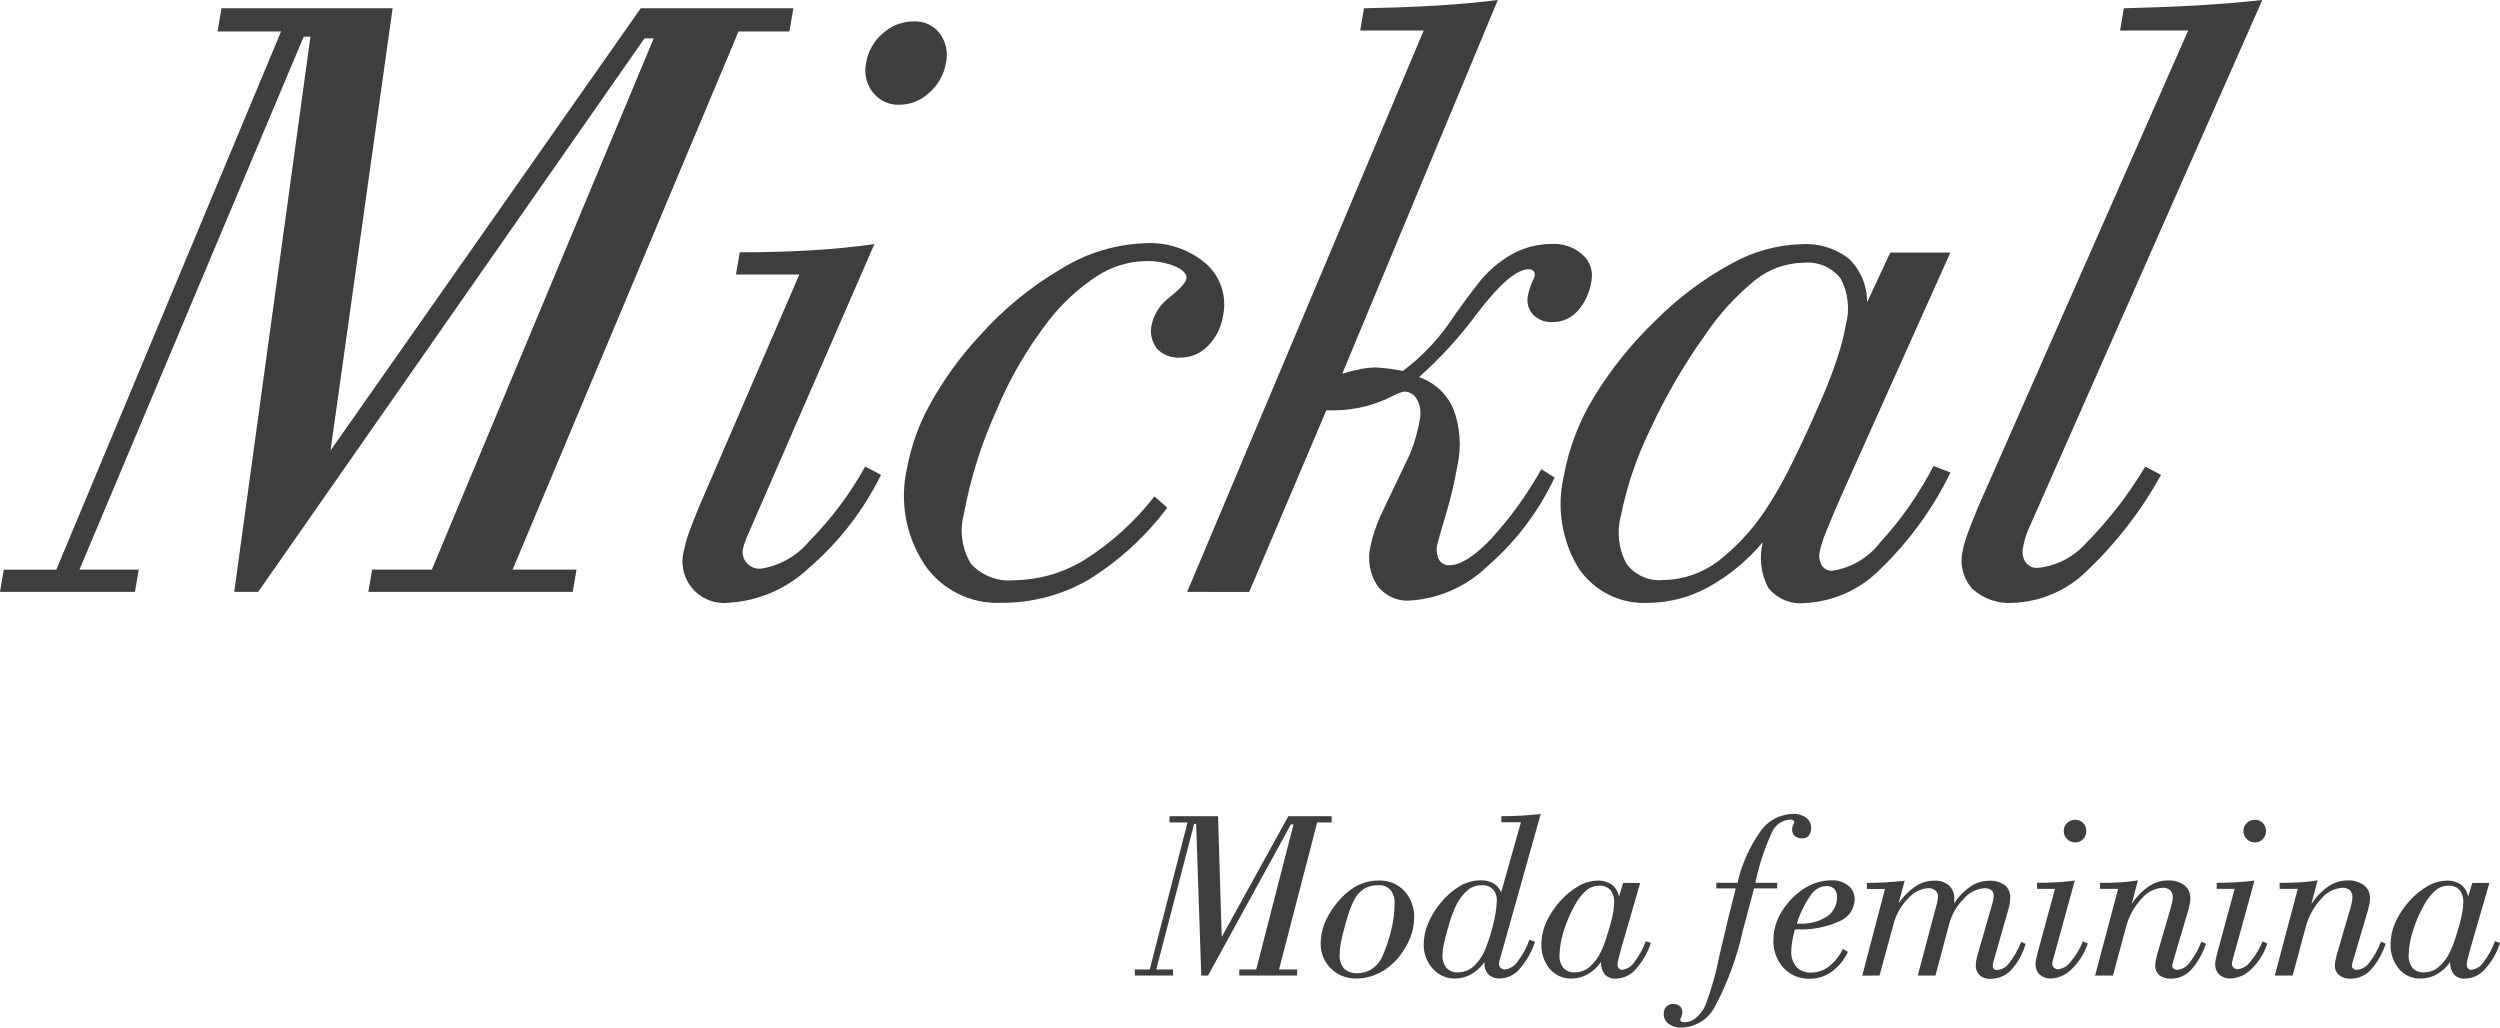
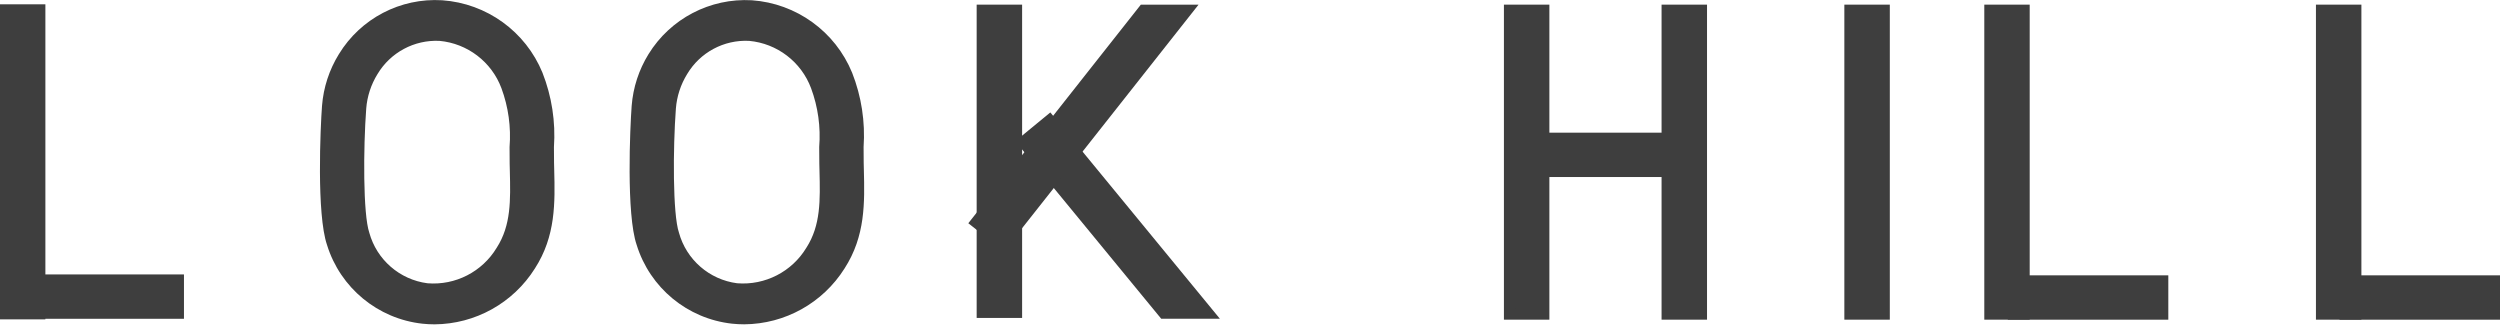
- <svg xmlns="http://www.w3.org/2000/svg" width="155.48" height="63.905" viewBox="0 0 155.48 63.905">
+ <svg xmlns="http://www.w3.org/2000/svg" width="220" height="28.542" viewBox="0 0 220 28.542">
  <defs>
    <style>.a{fill:#3e3e3e;}</style>
  </defs>
-   <g transform="translate(-13.519 -14.802)">
-     <g transform="translate(13.519 14.802)">
-       <path class="a" d="M13.519,52.667l.235-1.384h3.269L31,17.811H27.049l.244-1.439H37.937l-3.861,27.5,19.29-27.5h9.493l-.245,1.439H59.451L45.4,51.282h3.974l-.235,1.384H36.427l.235-1.384h3.713l13.8-33.038H53.6L29.575,52.667H28.085l4.741-34.531h-.419L18.461,51.282h3.687l-.235,1.384Z" transform="translate(-13.519 -15.856)" />
-       <path class="a" d="M143.743,49.036l6.235-14.442h-3.939l.235-1.384q2.326,0,4.426-.122t3.95-.393L146.7,50.963c-.064.163-.112.3-.149.407a2.143,2.143,0,0,0-.077.3.994.994,0,0,0,.233.855,1.053,1.053,0,0,0,.838.367,4.875,4.875,0,0,0,3.041-1.7,21.54,21.54,0,0,0,3.491-4.656l.984.516a18.393,18.393,0,0,1-4.473,5.782,7.965,7.965,0,0,1-5.011,2.172,2.581,2.581,0,0,1-2.763-3.285,6.661,6.661,0,0,1,.3-1.072Q143.34,50.014,143.743,49.036Zm10.389-27.608a3.053,3.053,0,0,1,1.039-1.833,2.85,2.85,0,0,1,1.922-.746,1.924,1.924,0,0,1,1.616.746,2.255,2.255,0,0,1,.391,1.833,3.131,3.131,0,0,1-1.029,1.846,2.721,2.721,0,0,1-1.859.761,2.011,2.011,0,0,1-1.654-.761A2.217,2.217,0,0,1,154.132,21.428Z" transform="translate(-100.268 -17.519)" />
-       <path class="a" d="M200.97,77.249a17.85,17.85,0,0,1-4.937,4.507,10.777,10.777,0,0,1-5.43,1.412,5.458,5.458,0,0,1-4.744-2.4,7.74,7.74,0,0,1-1.08-5.958,13.116,13.116,0,0,1,1.456-4.032,21.417,21.417,0,0,1,2.992-4.14,21.081,21.081,0,0,1,5.241-4.3,10.527,10.527,0,0,1,5.112-1.534,5.344,5.344,0,0,1,3.821,1.29,3.389,3.389,0,0,1,1.035,3.217,3.346,3.346,0,0,1-.933,1.873,2.352,2.352,0,0,1-1.706.733,1.844,1.844,0,0,1-1.474-.556,1.785,1.785,0,0,1-.315-1.534,2.859,2.859,0,0,1,1.12-1.67q.973-.8,1.029-1.127.074-.433-.666-.774a4.556,4.556,0,0,0-1.891-.34,5.7,5.7,0,0,0-3.009.937,12.245,12.245,0,0,0-3.01,2.782,24.544,24.544,0,0,0-3.254,5.606,27.638,27.638,0,0,0-2,6.366,4,4,0,0,0,.424,3.122,3.2,3.2,0,0,0,2.714,1.032,8.5,8.5,0,0,0,4.39-1.29,16.9,16.9,0,0,0,4.314-3.923Z" transform="translate(-128.373 -45.677)" />
-       <path class="a" d="M238.1,51.613,252.812,16.7h-3.949l.235-1.384q2.728-.055,4.685-.177t3.64-.339L247.749,38.04a11.139,11.139,0,0,1,1.147-.285,5.038,5.038,0,0,1,.905-.1,10.53,10.53,0,0,1,1.563.19.62.62,0,0,0,.152.027,13.206,13.206,0,0,0,3.236-3.5q.922-1.276,1.457-1.954a7.041,7.041,0,0,1,2.112-1.819,5.088,5.088,0,0,1,2.461-.624,2.642,2.642,0,0,1,1.925.679,1.723,1.723,0,0,1,.538,1.6,3.534,3.534,0,0,1-.857,1.887,2.08,2.08,0,0,1-1.569.693,1.551,1.551,0,0,1-1.213-.475,1.307,1.307,0,0,1-.315-1.154,3.493,3.493,0,0,1,.238-.787c.116-.272.176-.416.179-.435a.374.374,0,0,0-.062-.326.4.4,0,0,0-.309-.108q-1.1,0-3.148,2.674a25.942,25.942,0,0,1-3.665,4.031,3.581,3.581,0,0,1,2.134,1.982,6.234,6.234,0,0,1,.25,3.529,26.317,26.317,0,0,1-.734,3.095q-.487,1.629-.514,1.792a1.418,1.418,0,0,0,.1.95.688.688,0,0,0,.646.352q1.021,0,2.561-1.6a23.365,23.365,0,0,0,3.161-4.371l.828.516a16.749,16.749,0,0,1-4.2,5.538,7.644,7.644,0,0,1-4.819,2.118,2.322,2.322,0,0,1-2.011-.937,3.11,3.11,0,0,1-.424-2.43,6.422,6.422,0,0,1,.228-.882q.164-.5.378-.991l1.827-3.827a7.361,7.361,0,0,0,.347-.964,10.474,10.474,0,0,0,.288-1.235,1.8,1.8,0,0,0-.169-1.235.907.907,0,0,0-.818-.5,2.765,2.765,0,0,0-.643.244,8.014,8.014,0,0,1-3.635.923h-.549l-4.795,11.293Z" transform="translate(-164.269 -14.802)" />
-       <path class="a" d="M321.4,79.505a11.931,11.931,0,0,1-3.391,2.8,7.834,7.834,0,0,1-3.735.977,4.9,4.9,0,0,1-4.371-2.212,7.67,7.67,0,0,1-.878-5.687,14.266,14.266,0,0,1,1.863-4.886,23.63,23.63,0,0,1,3.863-4.8,20.49,20.49,0,0,1,4.674-3.5,9.447,9.447,0,0,1,4.366-1.222,4.369,4.369,0,0,1,2.96.9,3.736,3.736,0,0,1,1.133,2.715l1.441-3.095h3.739l-6.6,14.714q-.805,1.819-1.129,2.647a7.05,7.05,0,0,0-.4,1.262,1.135,1.135,0,0,0,.133.828.708.708,0,0,0,.636.339,4.58,4.58,0,0,0,2.96-1.723,21.978,21.978,0,0,0,3.351-4.792l1.055.407a21.223,21.223,0,0,1-4.383,6.026,7.029,7.029,0,0,1-4.657,2.09,2.57,2.57,0,0,1-2.286-.937A3.959,3.959,0,0,1,321.4,79.505ZM323.9,62.131a4.922,4.922,0,0,0-2.952,1.059,15.635,15.635,0,0,0-3.148,3.447,36.363,36.363,0,0,0-3.422,5.9,22.13,22.13,0,0,0-1.808,5.334,4.1,4.1,0,0,0,.345,2.973,2.551,2.551,0,0,0,2.3,1.018,5.765,5.765,0,0,0,3.417-1.181,13.407,13.407,0,0,0,3.236-3.651,25.12,25.12,0,0,0,1.438-2.619q.878-1.778,1.831-4,.566-1.33.927-2.457a14.568,14.568,0,0,0,.5-1.968,3.946,3.946,0,0,0-.333-2.891A2.628,2.628,0,0,0,323.9,62.131Z" transform="translate(-211.766 -45.789)" />
-       <path class="a" d="M385.694,46.32,398.753,16.7h-4.237l.235-1.384q2.389-.055,4.541-.177t4.072-.339L388.922,47.487a4.943,4.943,0,0,0-.273.679,5.114,5.114,0,0,0-.167.679,1.19,1.19,0,0,0,.157.923.867.867,0,0,0,.751.353,4.643,4.643,0,0,0,2.991-1.52,25.115,25.115,0,0,0,3.7-4.778l.984.516a24.684,24.684,0,0,1-4.656,6.013,6.908,6.908,0,0,1-4.514,1.941,3.4,3.4,0,0,1-2.583-.883,2.662,2.662,0,0,1-.573-2.4,6.556,6.556,0,0,1,.311-1.059Q385.3,47.27,385.694,46.32Z" transform="translate(-262.665 -14.802)" />
+   <g transform="translate(-366.564 154.804)">
+     <g transform="translate(498.914 -154.399)">
+       <path class="a" d="M656.674-126.277h-4V-154h4Zm-2.043-1.785h.09v-24.156h-.09Z" transform="translate(-652.679 154.003)" />
    </g>
-     <g transform="translate(84.095 65.42)">
-       <path class="a" d="M228.208,179.12v-.378h.927l2.351-9.142h-1.12v-.393h3.018l.23,7.511,4.144-7.511h2.692v.393h-.9l-2.372,9.142h1.127v.378h-3.6v-.378h1.053l2.321-9.024h-.163l-5.153,9.4h-.422l-.319-9.432H231.9l-2.357,9.054h1.045v.378Z" transform="translate(-228.208 -169.066)" />
-       <path class="a" d="M263.373,185.308a3.408,3.408,0,0,1,.227-1.22,4.525,4.525,0,0,1,.685-1.183,4.31,4.31,0,0,1,1.264-1.153,2.917,2.917,0,0,1,1.45-.367,2.064,2.064,0,0,1,1.579.649,2.357,2.357,0,0,1,.609,1.68,3.378,3.378,0,0,1-.234,1.2,4.452,4.452,0,0,1-.679,1.179,3.834,3.834,0,0,1-1.227,1.027,3.13,3.13,0,0,1-1.457.359,2.149,2.149,0,0,1-1.587-.63A2.1,2.1,0,0,1,263.373,185.308Zm3.582-3.633a1.668,1.668,0,0,0-.879.223,1.728,1.728,0,0,0-.611.675,5.322,5.322,0,0,0-.274.623q-.134.356-.3.971t-.259,1.075a4.354,4.354,0,0,0-.082.764,1.184,1.184,0,0,0,.279.853,1.085,1.085,0,0,0,.819.289,1.622,1.622,0,0,0,.93-.278,1.794,1.794,0,0,0,.634-.775,9.3,9.3,0,0,0,.557-1.665,7.145,7.145,0,0,0,.2-1.6,1.278,1.278,0,0,0-.256-.864A.955.955,0,0,0,266.955,181.675Z" transform="translate(-251.813 -177.241)" />
-       <path class="a" d="M286.645,178.01a2.64,2.64,0,0,1-.838.764,2.031,2.031,0,0,1-1,.259,1.8,1.8,0,0,1-1.379-.615,2.174,2.174,0,0,1-.563-1.527,3.384,3.384,0,0,1,.278-1.305,5.052,5.052,0,0,1,.8-1.29,4.315,4.315,0,0,1,1.186-1.023,2.558,2.558,0,0,1,1.261-.349,1.59,1.59,0,0,1,.808.182,1.185,1.185,0,0,1,.482.567l1.231-4.36h-1.216v-.378q.652,0,1.268-.037t1.179-.1l-2.521,8.972a.225.225,0,0,0-.014.037.971.971,0,0,0-.06.3.351.351,0,0,0,.1.259.371.371,0,0,0,.274.1,1.114,1.114,0,0,0,.787-.5,4.7,4.7,0,0,0,.734-1.353l.348.133a4.977,4.977,0,0,1-.967,1.7,1.644,1.644,0,0,1-1.205.582.991.991,0,0,1-.719-.245.928.928,0,0,1-.252-.7Zm-.185-4.782a1.343,1.343,0,0,0-.838.289,2.7,2.7,0,0,0-.7.882,6.315,6.315,0,0,0-.281.649q-.142.375-.26.812-.178.616-.263,1.031a3.521,3.521,0,0,0-.085.667,1.2,1.2,0,0,0,.245.812.917.917,0,0,0,.727.278,1.456,1.456,0,0,0,1-.408,3.092,3.092,0,0,0,.753-1.2,10.083,10.083,0,0,0,.467-1.553,6.463,6.463,0,0,0,.186-1.272,1.023,1.023,0,0,0-.241-.734A.944.944,0,0,0,286.46,173.227Z" transform="translate(-264.897 -168.793)" />
-       <path class="a" d="M308.833,186.451a2.589,2.589,0,0,1-.826.764,2.02,2.02,0,0,1-1.012.267,1.7,1.7,0,0,1-1.346-.6,2.291,2.291,0,0,1-.523-1.554,3.3,3.3,0,0,1,.293-1.335,5.086,5.086,0,0,1,.864-1.312,4.489,4.489,0,0,1,1.156-.956,2.417,2.417,0,0,1,1.179-.334,1.455,1.455,0,0,1,.882.245,1.229,1.229,0,0,1,.452.742l.259-.845h1.061l-1.164,4.018q-.142.5-.193.723a1.662,1.662,0,0,0-.052.345.339.339,0,0,0,.078.226.245.245,0,0,0,.2.093,1.059,1.059,0,0,0,.757-.471,4.738,4.738,0,0,0,.719-1.309l.319.111a4.57,4.57,0,0,1-.952,1.646,1.687,1.687,0,0,1-1.22.571.879.879,0,0,1-.694-.256A1.173,1.173,0,0,1,308.833,186.451Zm-.125-4.745a1.218,1.218,0,0,0-.786.289,3.345,3.345,0,0,0-.727.942,7.957,7.957,0,0,0-.686,1.612,5.2,5.2,0,0,0-.256,1.457,1.2,1.2,0,0,0,.241.812.876.876,0,0,0,.7.278,1.433,1.433,0,0,0,.912-.322,2.867,2.867,0,0,0,.742-1,5.463,5.463,0,0,0,.282-.715q.163-.486.326-1.094a6.8,6.8,0,0,0,.145-.671,3.552,3.552,0,0,0,.048-.537,1.16,1.16,0,0,0-.233-.79A.9.9,0,0,0,308.708,181.705Z" transform="translate(-279.84 -177.241)" />
-       <path class="a" d="M332.749,173.412H331.54v-.348h1.32a8.965,8.965,0,0,1,1.438-3.222,2.517,2.517,0,0,1,2.01-1.064,1.3,1.3,0,0,1,.83.241.776.776,0,0,1,.3.641.7.7,0,0,1-.145.471.5.5,0,0,1-.4.167.7.7,0,0,1-.471-.145.505.505,0,0,1-.167-.4.646.646,0,0,1,.067-.3,1.521,1.521,0,0,0,.067-.137.16.16,0,0,0-.067-.137.36.36,0,0,0-.208-.048,1.309,1.309,0,0,0-1.116.8,14.154,14.154,0,0,0-1.027,3.133h1.357v.348H333.89l-.7,2.625a18.35,18.35,0,0,1-1.776,4.8,2.408,2.408,0,0,1-2.05,1.231,1.254,1.254,0,0,1-.793-.237.739.739,0,0,1-.3-.608.621.621,0,0,1,.163-.46.6.6,0,0,1,.444-.163.558.558,0,0,1,.4.141.48.48,0,0,1,.152.371.709.709,0,0,1-.066.289.7.7,0,0,0-.067.185.12.12,0,0,0,.07.111.475.475,0,0,0,.212.037,1.079,1.079,0,0,0,.693-.263,2.377,2.377,0,0,0,.582-.768,18.627,18.627,0,0,0,.879-3.107Q332.325,175.022,332.749,173.412Z" transform="translate(-295.376 -168.778)" />
-       <path class="a" d="M350.357,184.4q-.111.415-.167.745a3.583,3.583,0,0,0-.056.59,1.418,1.418,0,0,0,.323,1,1.222,1.222,0,0,0,.939.345,1.765,1.765,0,0,0,1.082-.386,3.007,3.007,0,0,0,.86-1.082l.319.178a3.17,3.17,0,0,1-1.009,1.234,2.311,2.311,0,0,1-1.364.441,2.138,2.138,0,0,1-1.628-.671,2.44,2.44,0,0,1-.634-1.746,3.231,3.231,0,0,1,.222-1.175,3.963,3.963,0,0,1,.66-1.1,4.223,4.223,0,0,1,1.282-1.068,3.14,3.14,0,0,1,1.468-.363,1.536,1.536,0,0,1,1.031.334,1.083,1.083,0,0,1,.393.867,1.513,1.513,0,0,1-.964,1.349,5.687,5.687,0,0,1-2.618.5Zm.126-.364h.149a2.932,2.932,0,0,0,1.72-.441,1.406,1.406,0,0,0,.623-1.212.7.7,0,0,0-.175-.519.707.707,0,0,0-.515-.171,1.25,1.25,0,0,0-.953.589A6.143,6.143,0,0,0,350.483,184.033Z" transform="translate(-309.306 -177.211)" />
-       <path class="a" d="M365.826,187.3l1.416-5.39h-1.127v-.378q.609,0,1.194-.034t1.157-.1l-.378,1.394a4.172,4.172,0,0,1,1.068-1.057,2.082,2.082,0,0,1,1.134-.345,1.343,1.343,0,0,1,.934.3,1.084,1.084,0,0,1,.326.845c0,.074,0,.131,0,.171a.756.756,0,0,1-.012.1,3.758,3.758,0,0,1,1.027-1.057,2.124,2.124,0,0,1,1.175-.352,1.478,1.478,0,0,1,.949.274.927.927,0,0,1,.341.764,2.633,2.633,0,0,1-.019.3,2.094,2.094,0,0,1-.056.3L374,186.384a1.672,1.672,0,0,0-.048.2.91.91,0,0,0-.011.137.21.21,0,0,0,.075.163.287.287,0,0,0,.2.067,1.014,1.014,0,0,0,.745-.43,5.4,5.4,0,0,0,.752-1.32l.274.126a4.067,4.067,0,0,1-.908,1.635,1.78,1.78,0,0,1-1.294.537.93.93,0,0,1-.656-.222.8.8,0,0,1-.241-.616,1.83,1.83,0,0,1,.033-.323q.034-.181.123-.486l.846-2.936a3.275,3.275,0,0,0,.085-.352,1.6,1.6,0,0,0,.026-.248.4.4,0,0,0-.152-.338.725.725,0,0,0-.441-.115,1.865,1.865,0,0,0-1.275.664,3.411,3.411,0,0,0-.9,1.568l-.853,3.2h-1.1l1.119-4.219q.008-.022.023-.074a2.927,2.927,0,0,0,.118-.593.509.509,0,0,0-.163-.408.681.681,0,0,0-.459-.141,1.813,1.813,0,0,0-1.243.649A3.362,3.362,0,0,0,367.8,184l-.9,3.292Z" transform="translate(-320.586 -177.241)" />
-       <path class="a" d="M398.758,178.128l1.072-3.945h-1.117v-.378q.659,0,1.25-.034t1.1-.107l-1.374,4.99c-.01.045-.017.082-.022.111a.54.54,0,0,0-.008.082.309.309,0,0,0,.107.233.363.363,0,0,0,.256.1,1.131,1.131,0,0,0,.78-.464,4.594,4.594,0,0,0,.766-1.272l.3.141a3.943,3.943,0,0,1-.991,1.58,1.918,1.918,0,0,1-1.315.593.955.955,0,0,1-.683-.245.857.857,0,0,1-.259-.653,1.568,1.568,0,0,1,.034-.293Q398.691,178.4,398.758,178.128Zm1.615-7.541a.676.676,0,0,1,.207-.5.7.7,0,0,1,.509-.2.663.663,0,0,1,.494.2.729.729,0,0,1,0,1,.66.66,0,0,1-.49.208.693.693,0,0,1-.506-.208A.682.682,0,0,1,400.373,170.587Z" transform="translate(-342.602 -169.52)" />
-       <path class="a" d="M410.991,187.265h-1.112l1.431-5.39h-1.127V181.5c.518,0,.964-.012,1.334-.037a9.682,9.682,0,0,0,1.024-.119l-.386,1.473a3.917,3.917,0,0,1,1.061-1.1,2.124,2.124,0,0,1,1.186-.37,1.6,1.6,0,0,1,1.023.3.975.975,0,0,1,.378.807,1.953,1.953,0,0,1-.029.307c-.02.118-.045.236-.074.352l-.979,3.314c-.015.059-.027.105-.034.137a.358.358,0,0,0-.012.07.253.253,0,0,0,.086.2.321.321,0,0,0,.219.074,1.033,1.033,0,0,0,.764-.43,5.03,5.03,0,0,0,.742-1.32l.289.126a4.568,4.568,0,0,1-.949,1.654,1.71,1.71,0,0,1-1.239.519,1.071,1.071,0,0,1-.712-.219.731.731,0,0,1-.259-.589,1.734,1.734,0,0,1,.029-.289c.02-.114.045-.227.074-.341l.9-3.082c.03-.123.052-.228.067-.315a1.332,1.332,0,0,0,.022-.2.618.618,0,0,0-.156-.465.672.672,0,0,0-.481-.15,1.87,1.87,0,0,0-1.324.705,4.1,4.1,0,0,0-.953,1.765Z" transform="translate(-350.157 -177.211)" />
-       <path class="a" d="M432.75,178.128l1.073-3.945h-1.117v-.378q.659,0,1.249-.034c.394-.022.76-.058,1.1-.107l-1.375,4.99c-.01.045-.017.082-.023.111a.534.534,0,0,0-.007.082.309.309,0,0,0,.107.233.362.362,0,0,0,.255.1,1.135,1.135,0,0,0,.781-.464,4.635,4.635,0,0,0,.765-1.272l.3.141a3.955,3.955,0,0,1-.989,1.58,1.923,1.923,0,0,1-1.317.593.954.954,0,0,1-.682-.245.855.855,0,0,1-.26-.653,1.627,1.627,0,0,1,.034-.293Q432.684,178.4,432.75,178.128Zm1.616-7.541a.676.676,0,0,1,.206-.5.7.7,0,0,1,.509-.2.663.663,0,0,1,.494.2.729.729,0,0,1,0,1,.659.659,0,0,1-.49.208.693.693,0,0,1-.506-.208A.681.681,0,0,1,434.367,170.587Z" transform="translate(-365.42 -169.52)" />
-       <path class="a" d="M444.985,187.265h-1.112l1.431-5.39h-1.128V181.5q.779,0,1.335-.037a9.668,9.668,0,0,0,1.023-.119l-.385,1.473a3.918,3.918,0,0,1,1.061-1.1,2.125,2.125,0,0,1,1.186-.37,1.606,1.606,0,0,1,1.023.3.975.975,0,0,1,.378.807,1.954,1.954,0,0,1-.029.307c-.02.118-.045.236-.075.352l-.978,3.314c-.015.059-.026.105-.034.137a.344.344,0,0,0-.011.07.252.252,0,0,0,.085.2.321.321,0,0,0,.219.074,1.033,1.033,0,0,0,.764-.43,5.022,5.022,0,0,0,.742-1.32l.289.126a4.558,4.558,0,0,1-.949,1.654,1.707,1.707,0,0,1-1.238.519,1.07,1.07,0,0,1-.712-.219.731.731,0,0,1-.259-.589,1.737,1.737,0,0,1,.029-.289c.02-.114.045-.227.074-.341l.9-3.082c.03-.123.052-.228.066-.315a1.269,1.269,0,0,0,.023-.2.62.62,0,0,0-.155-.465.676.676,0,0,0-.482-.15,1.869,1.869,0,0,0-1.324.705,4.1,4.1,0,0,0-.953,1.765Z" transform="translate(-372.976 -177.211)" />
-       <path class="a" d="M469.483,186.451a2.587,2.587,0,0,1-.826.764,2.021,2.021,0,0,1-1.012.267,1.7,1.7,0,0,1-1.346-.6,2.289,2.289,0,0,1-.522-1.554,3.293,3.293,0,0,1,.293-1.335,5.067,5.067,0,0,1,.864-1.312,4.5,4.5,0,0,1,1.157-.956,2.417,2.417,0,0,1,1.179-.334,1.456,1.456,0,0,1,.882.245,1.235,1.235,0,0,1,.452.742l.259-.845h1.061l-1.164,4.018q-.142.5-.193.723a1.665,1.665,0,0,0-.052.345.342.342,0,0,0,.078.226.246.246,0,0,0,.2.093,1.059,1.059,0,0,0,.756-.471,4.73,4.73,0,0,0,.72-1.309l.319.111a4.57,4.57,0,0,1-.953,1.646,1.686,1.686,0,0,1-1.22.571.879.879,0,0,1-.693-.256A1.169,1.169,0,0,1,469.483,186.451Zm-.126-4.745a1.218,1.218,0,0,0-.786.289,3.34,3.34,0,0,0-.727.942,7.938,7.938,0,0,0-.686,1.612,5.173,5.173,0,0,0-.256,1.457,1.208,1.208,0,0,0,.241.812.879.879,0,0,0,.7.278,1.433,1.433,0,0,0,.912-.322,2.872,2.872,0,0,0,.742-1,5.53,5.53,0,0,0,.282-.715q.163-.486.326-1.094a6.8,6.8,0,0,0,.145-.671,3.6,3.6,0,0,0,.048-.537,1.157,1.157,0,0,0-.234-.79A.9.9,0,0,0,469.357,181.705Z" transform="translate(-387.679 -177.241)" />
+     <g transform="translate(499.908 -153.422)">
+       <rect class="a" width="2.043" height="25.774" transform="translate(0 0)" />
+     </g>
+     <g transform="translate(500.069 -143.129)">
+       <rect class="a" width="15.147" height="3.903" transform="translate(0 0)" />
+     </g>
+     <g transform="translate(512.785 -154.399)">
+       <path class="a" d="M686.663-126.277h-4V-154h4Zm-2.044-1.785h.091v-24.156h-.091Z" transform="translate(-682.666 154.003)" />
+     </g>
+     <g transform="translate(513.789 -153.422)">
+       <rect class="a" width="2.044" height="25.774" transform="translate(0 0)" />
+     </g>
+     <g transform="translate(528.87 -154.399)">
+       <path class="a" d="M721.437-126.277h-4V-154h4Zm-2.044-1.785h.091v-24.156h-.091Z" transform="translate(-717.44 154.003)" />
+     </g>
+     <g transform="translate(529.888 -153.422)">
+       <rect class="a" width="2.043" height="25.774" transform="translate(0 0)" />
+     </g>
+     <g transform="translate(541.182 -154.399)">
+       <path class="a" d="M755.578-126.277h-3.995V-154h3.995Zm-2.042-1.785h.09v-24.156h-.09Z" transform="translate(-751.583 154.003)" />
+     </g>
+     <g transform="translate(542.157 -153.422)">
+       <rect class="a" width="2.043" height="25.774" transform="translate(0 0)" />
+     </g>
+     <g transform="translate(543.251 -130.574)">
+       <rect class="a" width="14.125" height="3.903" transform="translate(0 0)" />
+     </g>
+     <g transform="translate(570.37 -154.399)">
+       <path class="a" d="M813.371-126.277h-4V-154h4Zm-2.044-1.785h.091v-24.156h-.091Z" transform="translate(-809.374 154.003)" />
+     </g>
+     <g transform="translate(571.346 -153.422)">
+       <rect class="a" width="2.043" height="25.774" transform="translate(0 0)" />
+     </g>
+     <g transform="translate(572.439 -130.574)">
+       <rect class="a" width="14.125" height="3.903" transform="translate(0 0)" />
+     </g>
+     <g transform="translate(452.515 -154.399)">
+       <path class="a" d="M556.368-126.43h-4V-154h4Zm-2.044-1.784h.093v-24h-.093Z" transform="translate(-552.373 154.003)" />
+     </g>
+     <g transform="translate(453.474 -153.422)">
+       <rect class="a" width="2.043" height="25.621" transform="translate(0 0)" />
+     </g>
+     <g transform="translate(451.776 -154.399)">
+       <path class="a" d="M555.163-132.292l-3.125-2.471L567.221-154H572.3Zm-.386-2.793.064.051,13.43-17.018h-.105Z" transform="translate(-552.038 154.003)" />
+     </g>
+     <g transform="translate(453.152 -153.422)">
+       <path class="a" d="M571.626-152.068,556.344-132.7l-1.6-1.261,14.286-18.1Z" transform="translate(-554.749 152.068)" />
+     </g>
+     <g transform="translate(455.913 -144.911)">
+       <path class="a" d="M578.844-111.967h-5.163l-12.835-15.619,3.081-2.534Zm-4.24-1.951h.112l-11.056-13.455-.067.055Z" transform="translate(-560.846 130.12)" />
+     </g>
+     <g transform="translate(457.299 -143.536)">
+       <path class="a" d="M575.488-111.595,563.564-126.1l1.573-1.294,12.987,15.8Z" transform="translate(-563.564 127.398)" />
+     </g>
+     <g transform="translate(394.716 -154.803)">
+       <path class="a" d="M432.393-126.262a10.3,10.3,0,0,1-1.065-.056,9.926,9.926,0,0,1-8.4-6.934v0c-.927-2.707-.583-10.345-.439-12.242a10.137,10.137,0,0,1,1.483-4.543,9.934,9.934,0,0,1,9.09-4.744,10.318,10.318,0,0,1,8.828,6.379,15.046,15.046,0,0,1,1.008,6.545c0,.455,0,.916.009,1.384l.015.62c.071,2.858.145,5.814-1.7,8.674A10.518,10.518,0,0,1,432.393-126.262Zm-5.746-8.069a6.133,6.133,0,0,0,5.123,4.455A6.5,6.5,0,0,0,437.86-133c1.275-1.98,1.22-4.2,1.156-6.771l-.015-.632c-.011-.493-.01-.979-.009-1.46a12.149,12.149,0,0,0-.715-5.179,6.452,6.452,0,0,0-5.455-4.166,6.025,6.025,0,0,0-5.453,2.927,6.743,6.743,0,0,0-.99,3.03C426.119-141.783,426.094-135.953,426.648-134.331Z" transform="translate(-422.303 154.803)" />
+     </g>
+     <g transform="translate(421.967 -154.801)">
+       <path class="a" d="M497.263-126.261a10.3,10.3,0,0,1-1.065-.056,9.926,9.926,0,0,1-8.4-6.934v0c-.926-2.7-.582-10.343-.439-12.24a10.148,10.148,0,0,1,1.482-4.544,10.013,10.013,0,0,1,9.091-4.743,10.319,10.319,0,0,1,8.828,6.38,15.017,15.017,0,0,1,1.008,6.537c0,.458,0,.921.009,1.391l.015.621c.071,2.857.145,5.812-1.7,8.672A10.521,10.521,0,0,1,497.263-126.261Zm-5.744-8.067a6.13,6.13,0,0,0,5.121,4.454A6.514,6.514,0,0,0,502.733-133c1.274-1.978,1.218-4.2,1.154-6.768l-.015-.632c-.011-.5-.011-.984-.01-1.466a12.106,12.106,0,0,0-.715-5.171,6.452,6.452,0,0,0-5.455-4.168,6,6,0,0,0-5.453,2.926,6.767,6.767,0,0,0-.989,3.032C490.99-141.78,490.966-135.948,491.52-134.328Z" transform="translate(-487.175 154.798)" />
+     </g>
+     <g transform="translate(366.564 -154.425)">
+       <path class="a" d="M370.558-126.33h-3.994v-27.725h3.994Zm-2.043-1.785h.092V-152.27h-.092Z" transform="translate(-366.564 154.055)" />
+     </g>
+     <g transform="translate(367.539 -153.45)">
+       <rect class="a" width="2.043" height="25.774" />
+     </g>
+     <g transform="translate(368.629 -130.654)">
+       <rect class="a" width="14.124" height="3.903" transform="translate(0 0)" />
    </g>
  </g>
</svg>
